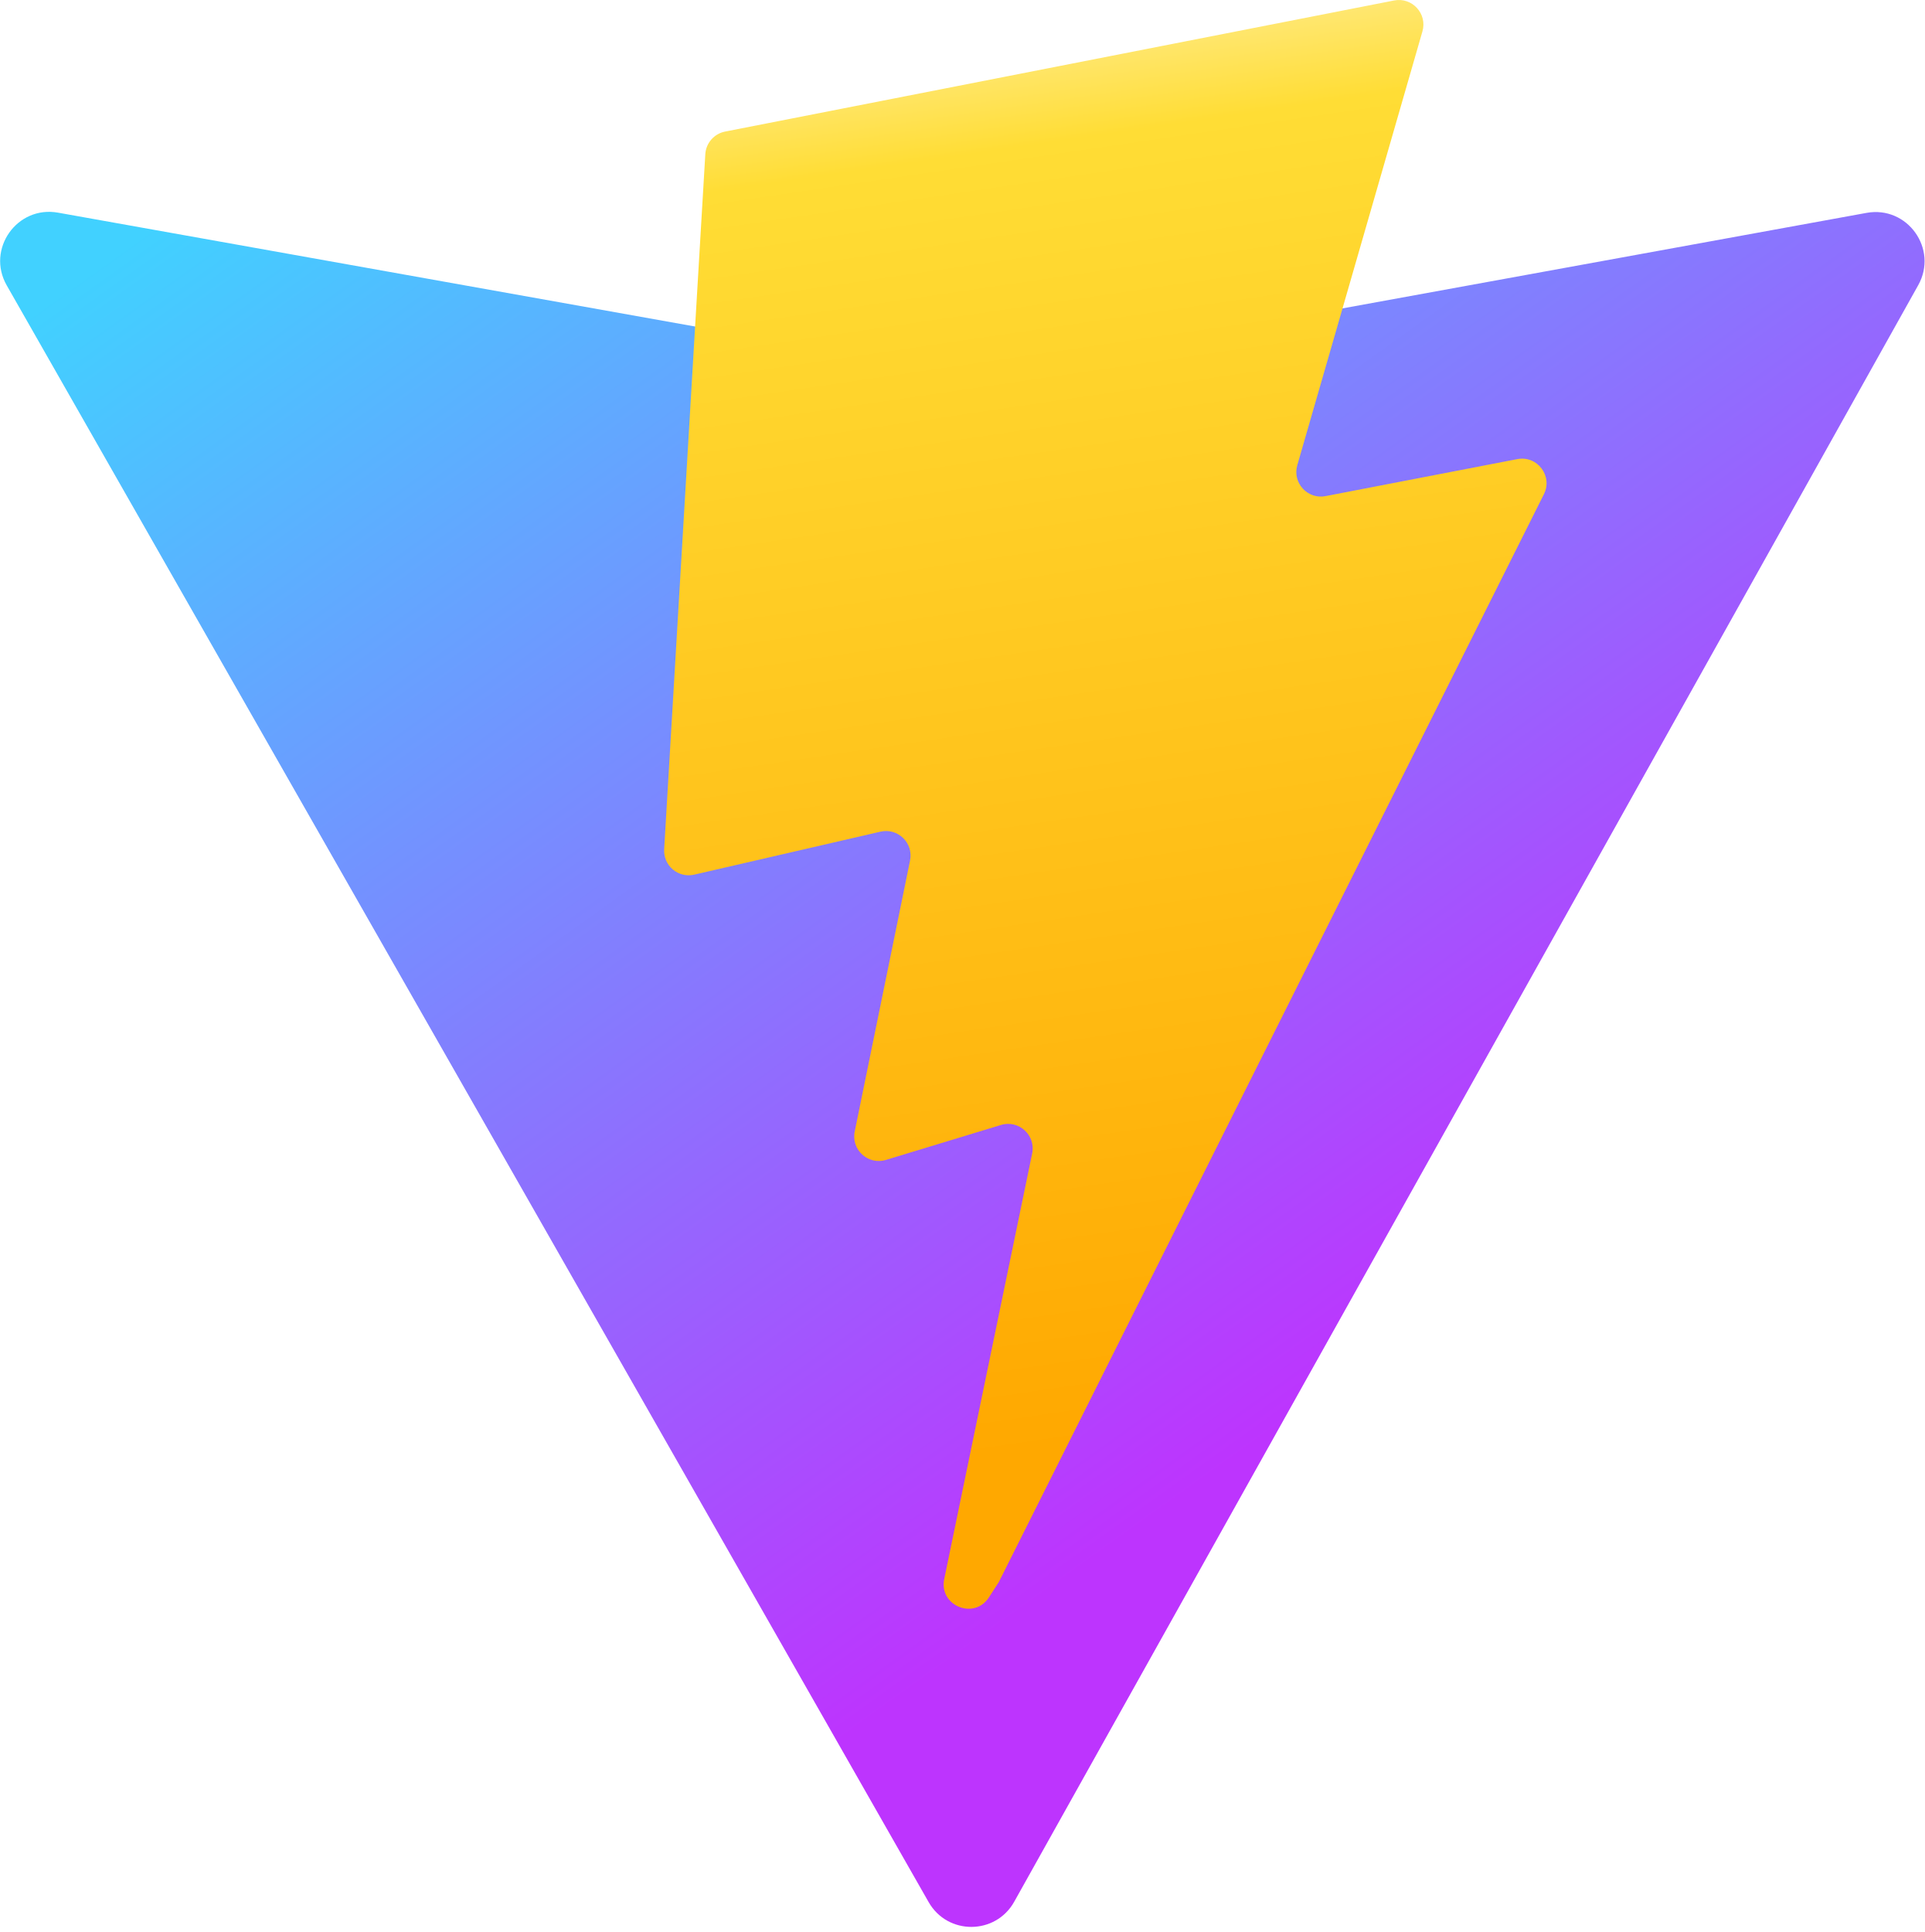
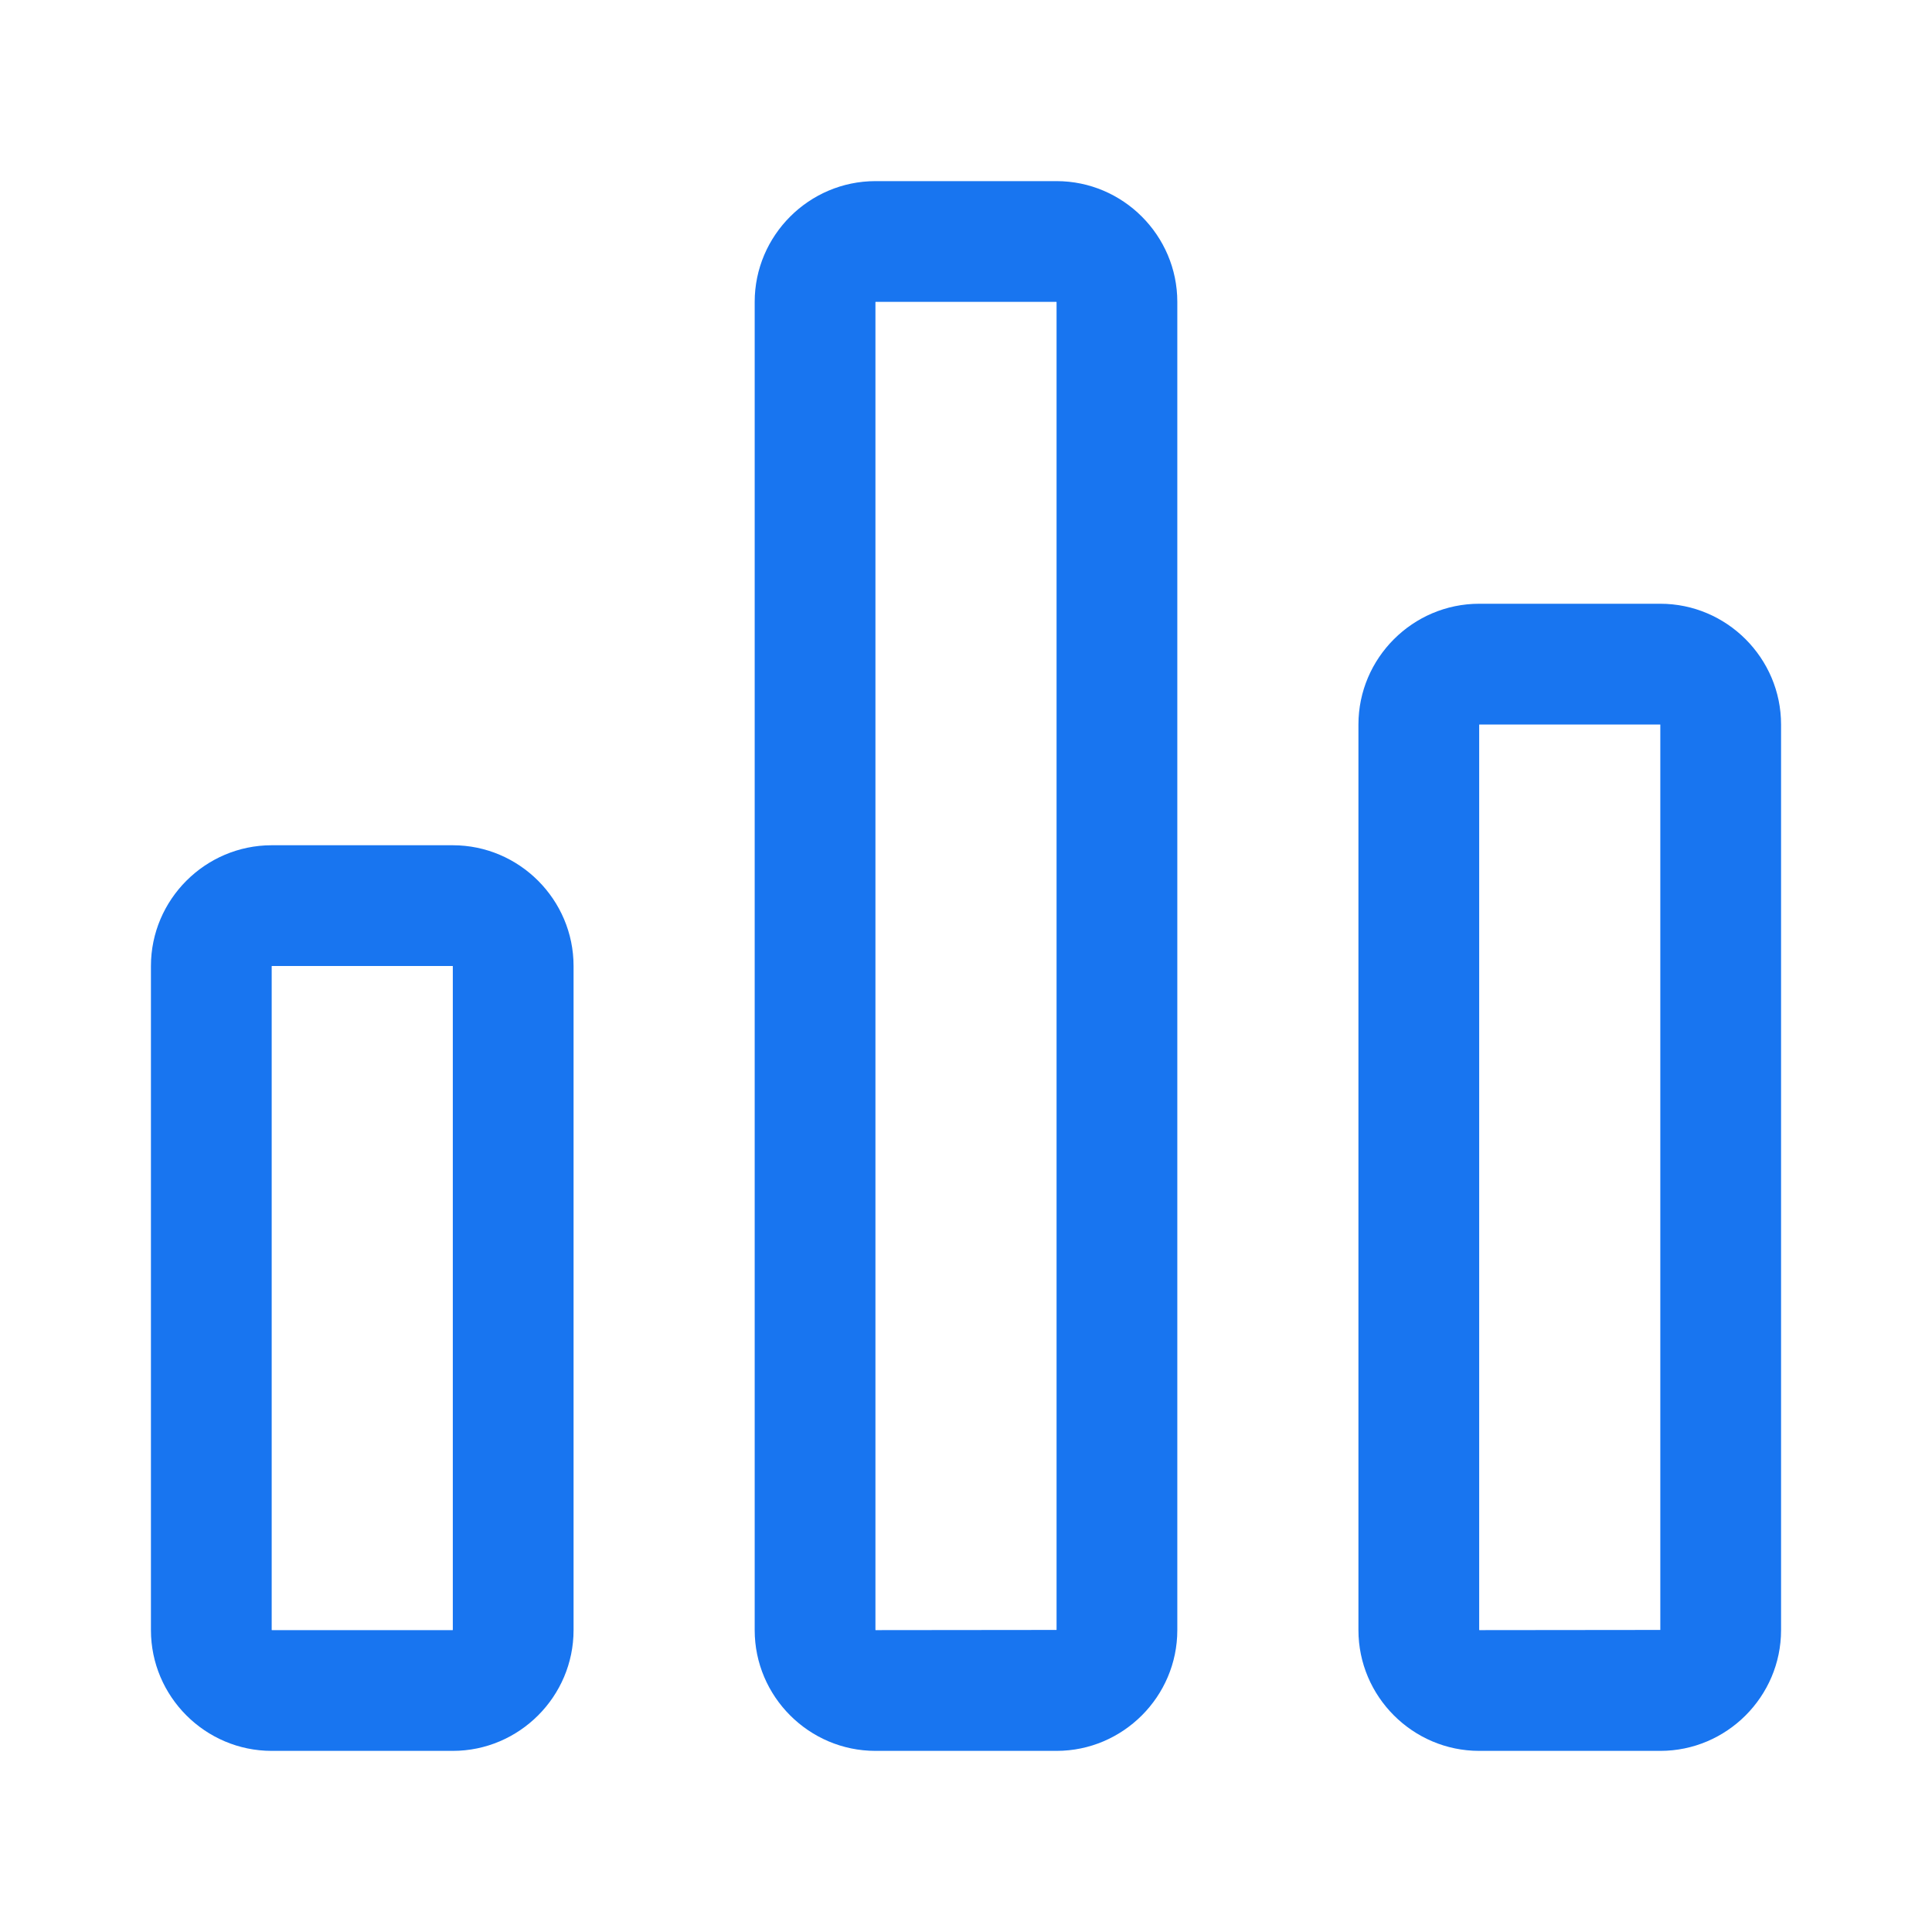
- <svg xmlns="http://www.w3.org/2000/svg" aria-hidden="true" role="img" class="iconify iconify--logos" width="31.88" height="32" preserveAspectRatio="xMidYMid meet" viewBox="0 0 256 257">
-   <defs>
-     <linearGradient id="IconifyId1813088fe1fbc01fb466" x1="-.828%" x2="57.636%" y1="7.652%" y2="78.411%">
-       <stop offset="0%" stop-color="#41D1FF" />
-       <stop offset="100%" stop-color="#BD34FE" />
-     </linearGradient>
-     <linearGradient id="IconifyId1813088fe1fbc01fb467" x1="43.376%" x2="50.316%" y1="2.242%" y2="89.03%">
-       <stop offset="0%" stop-color="#FFEA83" />
-       <stop offset="8.333%" stop-color="#FFDD35" />
-       <stop offset="100%" stop-color="#FFA800" />
-     </linearGradient>
-   </defs>
-   <path fill="url(#IconifyId1813088fe1fbc01fb466)" d="M255.153 37.938L134.897 252.976c-2.483 4.44-8.862 4.466-11.382.048L.875 37.958c-2.746-4.814 1.371-10.646 6.827-9.67l120.385 21.517a6.537 6.537 0 0 0 2.322-.004l117.867-21.483c5.438-.991 9.574 4.796 6.877 9.62Z" />
-   <path fill="url(#IconifyId1813088fe1fbc01fb467)" d="M185.432.063L96.44 17.501a3.268 3.268 0 0 0-2.634 3.014l-5.474 92.456a3.268 3.268 0 0 0 3.997 3.378l24.777-5.718c2.318-.535 4.413 1.507 3.936 3.838l-7.361 36.047c-.495 2.426 1.782 4.5 4.151 3.78l15.304-4.649c2.372-.72 4.652 1.36 4.15 3.788l-11.698 56.621c-.732 3.542 3.979 5.473 5.943 2.437l1.313-2.028l72.516-144.72c1.215-2.423-.88-5.186-3.54-4.672l-25.505 4.922c-2.396.462-4.435-1.77-3.759-4.114l16.646-57.705c.677-2.35-1.37-4.583-3.769-4.113Z" />
+ <svg xmlns="http://www.w3.org/2000/svg" t="1770106005073" class="icon" viewBox="0 0 1024 1024" version="1.1" p-id="5415" width="200" height="200">
+   <path d="M240 448h-96c-35.2 0-64 28.8-64 64v352c0 35.2 28.8 64 64 64h96c35.2 0 64-28.8 64-64V512c0-35.2-28.8-64-64-64z m0 415.9l-0.1 0.1h-95.8l-0.1-0.1V512.1l0.1-0.1h95.8l0.1 0.1v351.8zM880 320h-96c-35.2 0-64 28.8-64 64v480c0 35.2 28.8 64 64 64h96c35.2 0 64-28.8 64-64V384c0-35.2-28.8-64-64-64z m0 543.9l-95.9 0.1-0.1-0.1V384.1l0.1-0.1h95.8l0.1 0.1v479.8zM560 96h-96c-35.2 0-64 28.8-64 64v704c0 35.2 28.8 64 64 64h96c35.2 0 64-28.8 64-64V160c0-35.2-28.8-64-64-64z m0 767.9l-95.9 0.1-0.1-0.1V160.1l0.1-0.1h95.8l0.1 0.1v703.8z" fill="#1875F0" p-id="5416" />
</svg>
